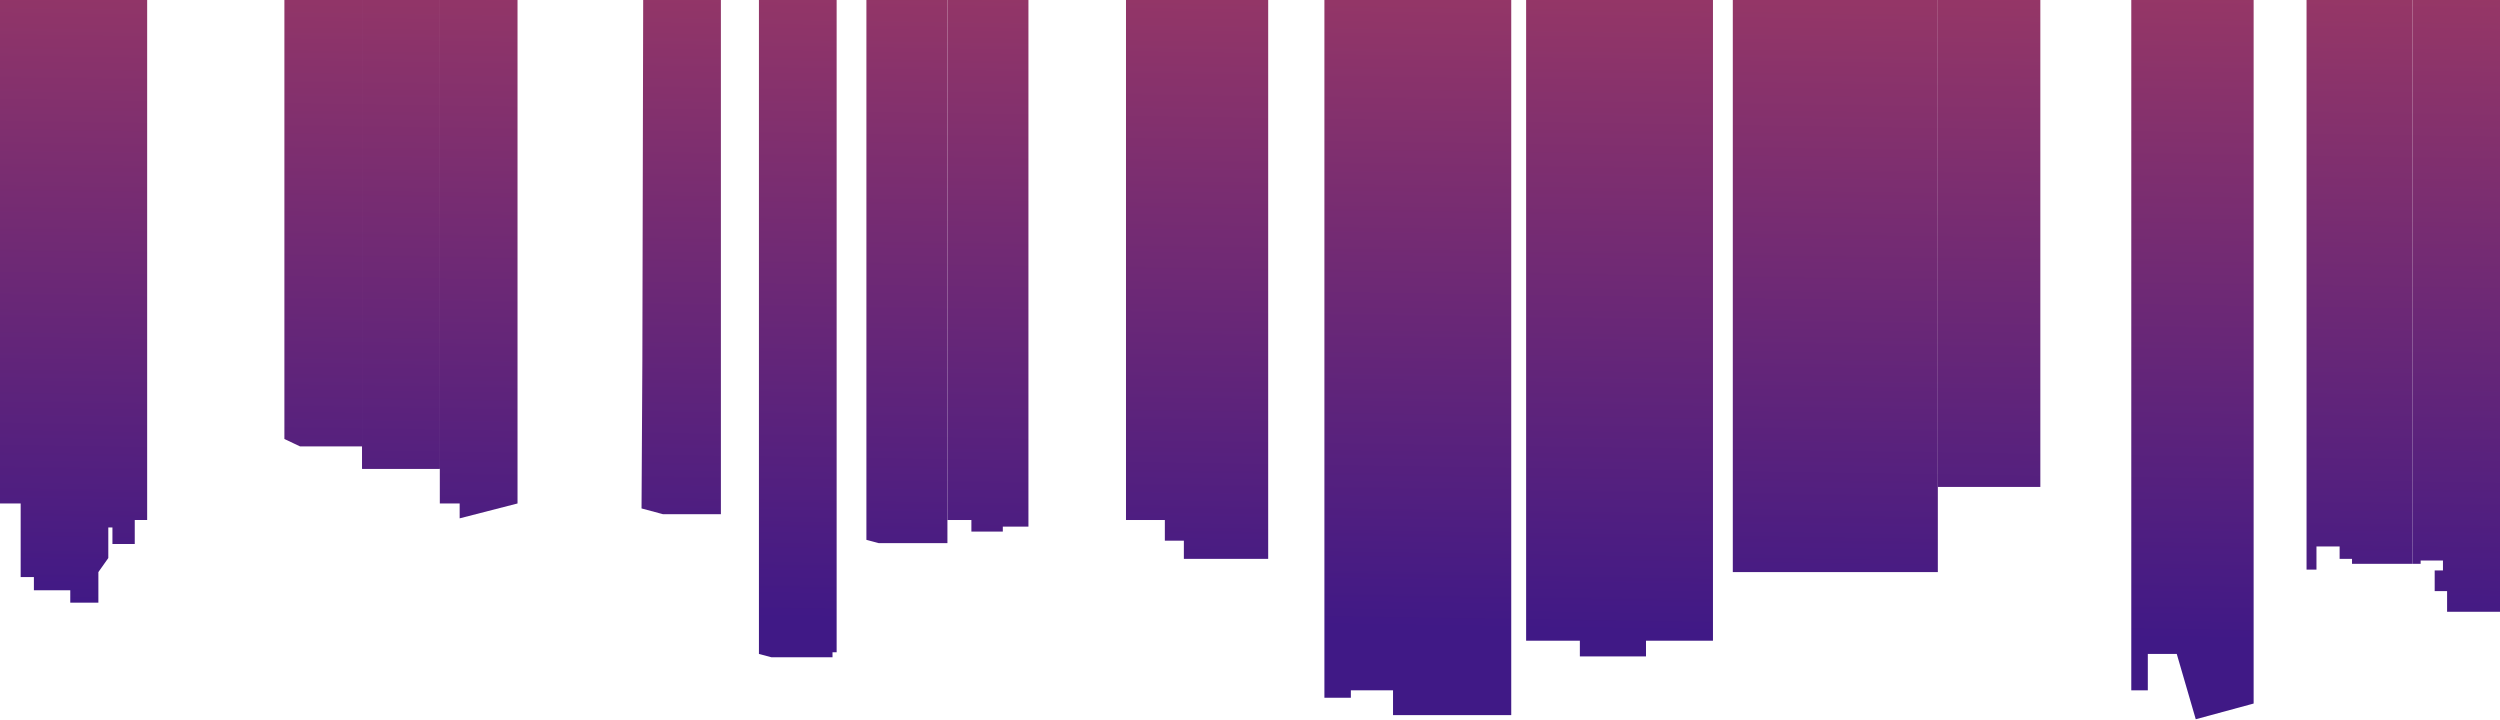
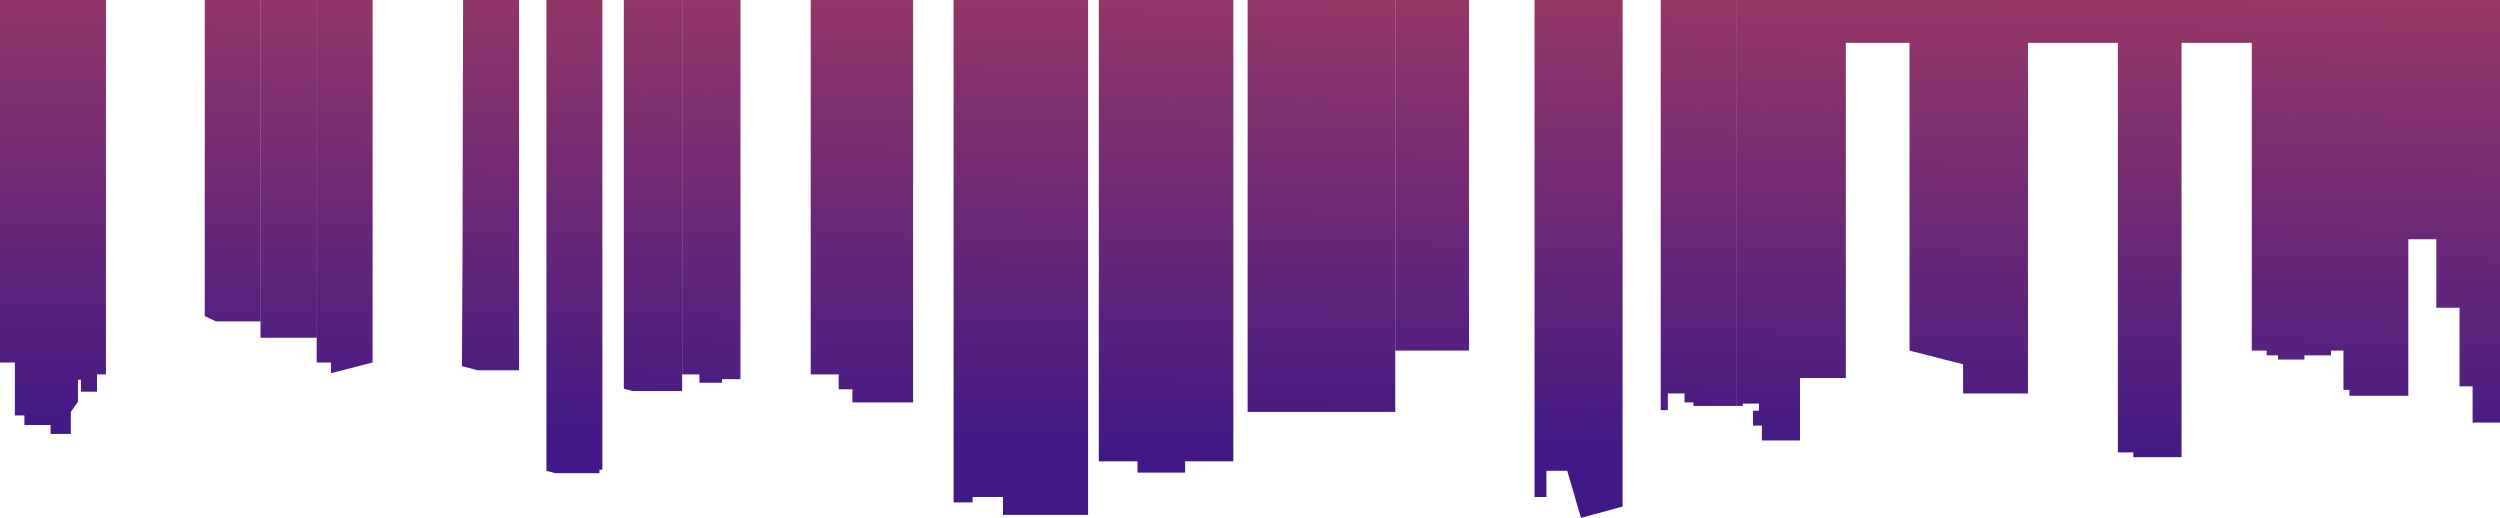
- <svg xmlns="http://www.w3.org/2000/svg" width="1512" height="435" viewBox="0 0 1512 435" fill="none">
-   <path d="M219 283.5H266V0H219V283.5Z" fill="url(#paint0_linear_344_10)" />
-   <path d="M266 304.5H278V313.5L313 304.5V0H266V304.5Z" fill="url(#paint1_linear_344_10)" />
-   <path d="M388 307.5L401 311H436V219.75V0H389L388.5 218L388 307.5Z" fill="url(#paint2_linear_344_10)" />
-   <path d="M459 395.5L466.5 397.5H503.5V394.5H506V0H459V395.5Z" fill="url(#paint3_linear_344_10)" />
-   <path d="M524 326.5L531.5 328.5H573V0H524V326.5Z" fill="url(#paint4_linear_344_10)" />
-   <path d="M573 314.5H587.5V321.5H606.5V318.5H622V314.5V0H573V314.5Z" fill="url(#paint5_linear_344_10)" />
-   <path d="M681 314.5H704.5V327H716V338H767V314.5V0H681V314.5Z" fill="url(#paint6_linear_344_10)" />
-   <path d="M801 403.5V422H817V417.5H842.5V432.5H914V403.5V0H801V403.5Z" fill="url(#paint7_linear_344_10)" />
-   <path d="M923 387.5H955.5V397H995.5V387.5H1036V0H923V387.5Z" fill="url(#paint8_linear_344_10)" />
-   <path d="M1048 346H1172V0H1048V346Z" fill="url(#paint9_linear_344_10)" />
-   <path d="M1172 294.5H1234V0H1172V294.5Z" fill="url(#paint10_linear_344_10)" />
-   <path d="M1289 417.5H1299V395.5H1316.5L1328 435L1363 425.5V0H1289V417.5Z" fill="url(#paint11_linear_344_10)" />
-   <path d="M1459 341H1464V339H1477.5V345H1472.5V357.5H1480V370H1512V0H1459V341Z" fill="url(#paint12_linear_344_10)" />
-   <path d="M1395 344.5H1401V330.5H1415V338H1422.5V341H1459V0H1395V344.5Z" fill="url(#paint13_linear_344_10)" />
-   <path d="M172 265.5L181.5 270H219V0H172V265.5Z" fill="url(#paint14_linear_344_10)" />
-   <path d="M12.5 349H20.5V357H42.5V364.5H59.5V346L65.5 337.5V319H68V329H81.5V314.5H89V0H0V304.5H12.5V349Z" fill="url(#paint15_linear_344_10)" />
-   <path d="M219 283.5H266V0H219V283.5Z" fill="url(#paint16_linear_344_10)" />
+ <svg xmlns="http://www.w3.org/2000/svg" width="2100" height="435" viewBox="0 0 2100 435" fill="none">
+   <path d="M219 283.5H266V0H219V283.5Z" fill="url(#paint0_linear_350_15)" />
+   <path d="M266 304.5H278V313.5L313 304.5V0H266V304.5Z" fill="url(#paint1_linear_350_15)" />
+   <path d="M388 307.5L401 311H436V219.75V0H389L388.5 218L388 307.5Z" fill="url(#paint2_linear_350_15)" />
+   <path d="M459 395.5L466.5 397.5H503.5V394.5H506V0H459V395.5Z" fill="url(#paint3_linear_350_15)" />
+   <path d="M524 326.5L531.5 328.5H573V0H524V326.5Z" fill="url(#paint4_linear_350_15)" />
+   <path d="M573 314.5H587.5V321.5H606.5V318.5H622V314.5V0H573V314.5Z" fill="url(#paint5_linear_350_15)" />
+   <path d="M681 314.5H704.5V327H716V338H767V314.5V0H681V314.5Z" fill="url(#paint6_linear_350_15)" />
+   <path d="M801 403.5V422H817V417.5H842.5V432.5H914V403.5V0H801V403.5Z" fill="url(#paint7_linear_350_15)" />
+   <path d="M923 387.5H955.5V397H995.5V387.5H1036V0H923V387.5Z" fill="url(#paint8_linear_350_15)" />
+   <path d="M1048 346H1172V0H1048V346Z" fill="url(#paint9_linear_350_15)" />
+   <path d="M1172 294.5H1234V0H1172V294.5Z" fill="url(#paint10_linear_350_15)" />
+   <path d="M1289 417.5H1299V395.5H1316.5L1328 435L1363 425.5V0H1289V417.5Z" fill="url(#paint11_linear_350_15)" />
+   <path d="M1459 341H1464V339H1477.5V345H1472.5V357.5H1480V370H1512V317.5H1550.5V36H1604V294.5L1649 306V330.5H1703.5V36H1779V380H1792V384H1832.5V380V36H1891.5V294.5H1904V298.5H1913.5V302H1935.75V298.5H1958V294.5H1968.5V327.5H1973.5V332.5H2023V201H2046.5V258.5H2066V324.5H2077V355H2100V258.5V36V0H1512H1459V341Z" fill="url(#paint12_linear_350_15)" />
+   <path d="M1395 344.5H1401V330.5H1415V338H1422.5V341H1459V0H1395V344.5Z" fill="url(#paint13_linear_350_15)" />
+   <path d="M172 265.5L181.5 270H219V0H172V265.5Z" fill="url(#paint14_linear_350_15)" />
+   <path d="M12.5 349H20.5V357H42.5V364.5H59.5V346L65.5 337.5V319H68V329H81.5V314.5H89V0H0V304.5H12.5V349Z" fill="url(#paint15_linear_350_15)" />
+   <path d="M219 283.5H266V0H219V283.5Z" fill="url(#paint16_linear_350_15)" />
  <defs>
-     <linearGradient id="paint0_linear_344_10" x1="799" y1="-82.5" x2="792" y2="379" gradientUnits="userSpaceOnUse">
+     <linearGradient id="paint0_linear_350_15" x1="799.001" y1="-82.5" x2="792" y2="379" gradientUnits="userSpaceOnUse">
      <stop offset="0.122" stop-color="#993865" />
      <stop offset="1" stop-color="#401986" />
    </linearGradient>
-     <linearGradient id="paint1_linear_344_10" x1="799" y1="-82.5" x2="792" y2="379" gradientUnits="userSpaceOnUse">
+     <linearGradient id="paint1_linear_350_15" x1="799.001" y1="-82.5" x2="792" y2="379" gradientUnits="userSpaceOnUse">
      <stop offset="0.122" stop-color="#993865" />
      <stop offset="1" stop-color="#401986" />
    </linearGradient>
-     <linearGradient id="paint2_linear_344_10" x1="799" y1="-82.5" x2="792" y2="379" gradientUnits="userSpaceOnUse">
+     <linearGradient id="paint2_linear_350_15" x1="799.001" y1="-82.5" x2="792" y2="379" gradientUnits="userSpaceOnUse">
      <stop offset="0.122" stop-color="#993865" />
      <stop offset="1" stop-color="#401986" />
    </linearGradient>
-     <linearGradient id="paint3_linear_344_10" x1="799" y1="-82.5" x2="792" y2="379" gradientUnits="userSpaceOnUse">
+     <linearGradient id="paint3_linear_350_15" x1="799.001" y1="-82.5" x2="792" y2="379" gradientUnits="userSpaceOnUse">
      <stop offset="0.122" stop-color="#993865" />
      <stop offset="1" stop-color="#401986" />
    </linearGradient>
-     <linearGradient id="paint4_linear_344_10" x1="799" y1="-82.5" x2="792" y2="379" gradientUnits="userSpaceOnUse">
+     <linearGradient id="paint4_linear_350_15" x1="799.001" y1="-82.5" x2="792" y2="379" gradientUnits="userSpaceOnUse">
      <stop offset="0.122" stop-color="#993865" />
      <stop offset="1" stop-color="#401986" />
    </linearGradient>
-     <linearGradient id="paint5_linear_344_10" x1="799" y1="-82.5" x2="792" y2="379" gradientUnits="userSpaceOnUse">
+     <linearGradient id="paint5_linear_350_15" x1="799.001" y1="-82.5" x2="792" y2="379" gradientUnits="userSpaceOnUse">
      <stop offset="0.122" stop-color="#993865" />
      <stop offset="1" stop-color="#401986" />
    </linearGradient>
-     <linearGradient id="paint6_linear_344_10" x1="799" y1="-82.5" x2="792" y2="379" gradientUnits="userSpaceOnUse">
+     <linearGradient id="paint6_linear_350_15" x1="799.001" y1="-82.5" x2="792" y2="379" gradientUnits="userSpaceOnUse">
      <stop offset="0.122" stop-color="#993865" />
      <stop offset="1" stop-color="#401986" />
    </linearGradient>
-     <linearGradient id="paint7_linear_344_10" x1="799" y1="-82.5" x2="792" y2="379" gradientUnits="userSpaceOnUse">
+     <linearGradient id="paint7_linear_350_15" x1="799.001" y1="-82.5" x2="792" y2="379" gradientUnits="userSpaceOnUse">
      <stop offset="0.122" stop-color="#993865" />
      <stop offset="1" stop-color="#401986" />
    </linearGradient>
-     <linearGradient id="paint8_linear_344_10" x1="799" y1="-82.5" x2="792" y2="379" gradientUnits="userSpaceOnUse">
+     <linearGradient id="paint8_linear_350_15" x1="799.001" y1="-82.5" x2="792" y2="379" gradientUnits="userSpaceOnUse">
      <stop offset="0.122" stop-color="#993865" />
      <stop offset="1" stop-color="#401986" />
    </linearGradient>
-     <linearGradient id="paint9_linear_344_10" x1="799" y1="-82.5" x2="792" y2="379" gradientUnits="userSpaceOnUse">
+     <linearGradient id="paint9_linear_350_15" x1="799.001" y1="-82.5" x2="792" y2="379" gradientUnits="userSpaceOnUse">
      <stop offset="0.122" stop-color="#993865" />
      <stop offset="1" stop-color="#401986" />
    </linearGradient>
-     <linearGradient id="paint10_linear_344_10" x1="799" y1="-82.5" x2="792" y2="379" gradientUnits="userSpaceOnUse">
+     <linearGradient id="paint10_linear_350_15" x1="799.001" y1="-82.5" x2="792" y2="379" gradientUnits="userSpaceOnUse">
      <stop offset="0.122" stop-color="#993865" />
      <stop offset="1" stop-color="#401986" />
    </linearGradient>
-     <linearGradient id="paint11_linear_344_10" x1="799" y1="-82.5" x2="792" y2="379" gradientUnits="userSpaceOnUse">
+     <linearGradient id="paint11_linear_350_15" x1="799.001" y1="-82.5" x2="792" y2="379" gradientUnits="userSpaceOnUse">
      <stop offset="0.122" stop-color="#993865" />
      <stop offset="1" stop-color="#401986" />
    </linearGradient>
-     <linearGradient id="paint12_linear_344_10" x1="799" y1="-82.5" x2="792" y2="379" gradientUnits="userSpaceOnUse">
+     <linearGradient id="paint12_linear_350_15" x1="799.001" y1="-82.5" x2="792" y2="379" gradientUnits="userSpaceOnUse">
      <stop offset="0.122" stop-color="#993865" />
      <stop offset="1" stop-color="#401986" />
    </linearGradient>
-     <linearGradient id="paint13_linear_344_10" x1="799" y1="-82.5" x2="792" y2="379" gradientUnits="userSpaceOnUse">
+     <linearGradient id="paint13_linear_350_15" x1="799.001" y1="-82.5" x2="792" y2="379" gradientUnits="userSpaceOnUse">
      <stop offset="0.122" stop-color="#993865" />
      <stop offset="1" stop-color="#401986" />
    </linearGradient>
-     <linearGradient id="paint14_linear_344_10" x1="799" y1="-82.5" x2="792" y2="379" gradientUnits="userSpaceOnUse">
+     <linearGradient id="paint14_linear_350_15" x1="799.001" y1="-82.5" x2="792" y2="379" gradientUnits="userSpaceOnUse">
      <stop offset="0.122" stop-color="#993865" />
      <stop offset="1" stop-color="#401986" />
    </linearGradient>
-     <linearGradient id="paint15_linear_344_10" x1="799" y1="-82.5" x2="792" y2="379" gradientUnits="userSpaceOnUse">
+     <linearGradient id="paint15_linear_350_15" x1="799.001" y1="-82.5" x2="792" y2="379" gradientUnits="userSpaceOnUse">
      <stop offset="0.122" stop-color="#993865" />
      <stop offset="1" stop-color="#401986" />
    </linearGradient>
-     <linearGradient id="paint16_linear_344_10" x1="799" y1="-82.5" x2="792" y2="379" gradientUnits="userSpaceOnUse">
+     <linearGradient id="paint16_linear_350_15" x1="799.001" y1="-82.5" x2="792" y2="379" gradientUnits="userSpaceOnUse">
      <stop offset="0.122" stop-color="#993865" />
      <stop offset="1" stop-color="#401986" />
    </linearGradient>
  </defs>
</svg>
